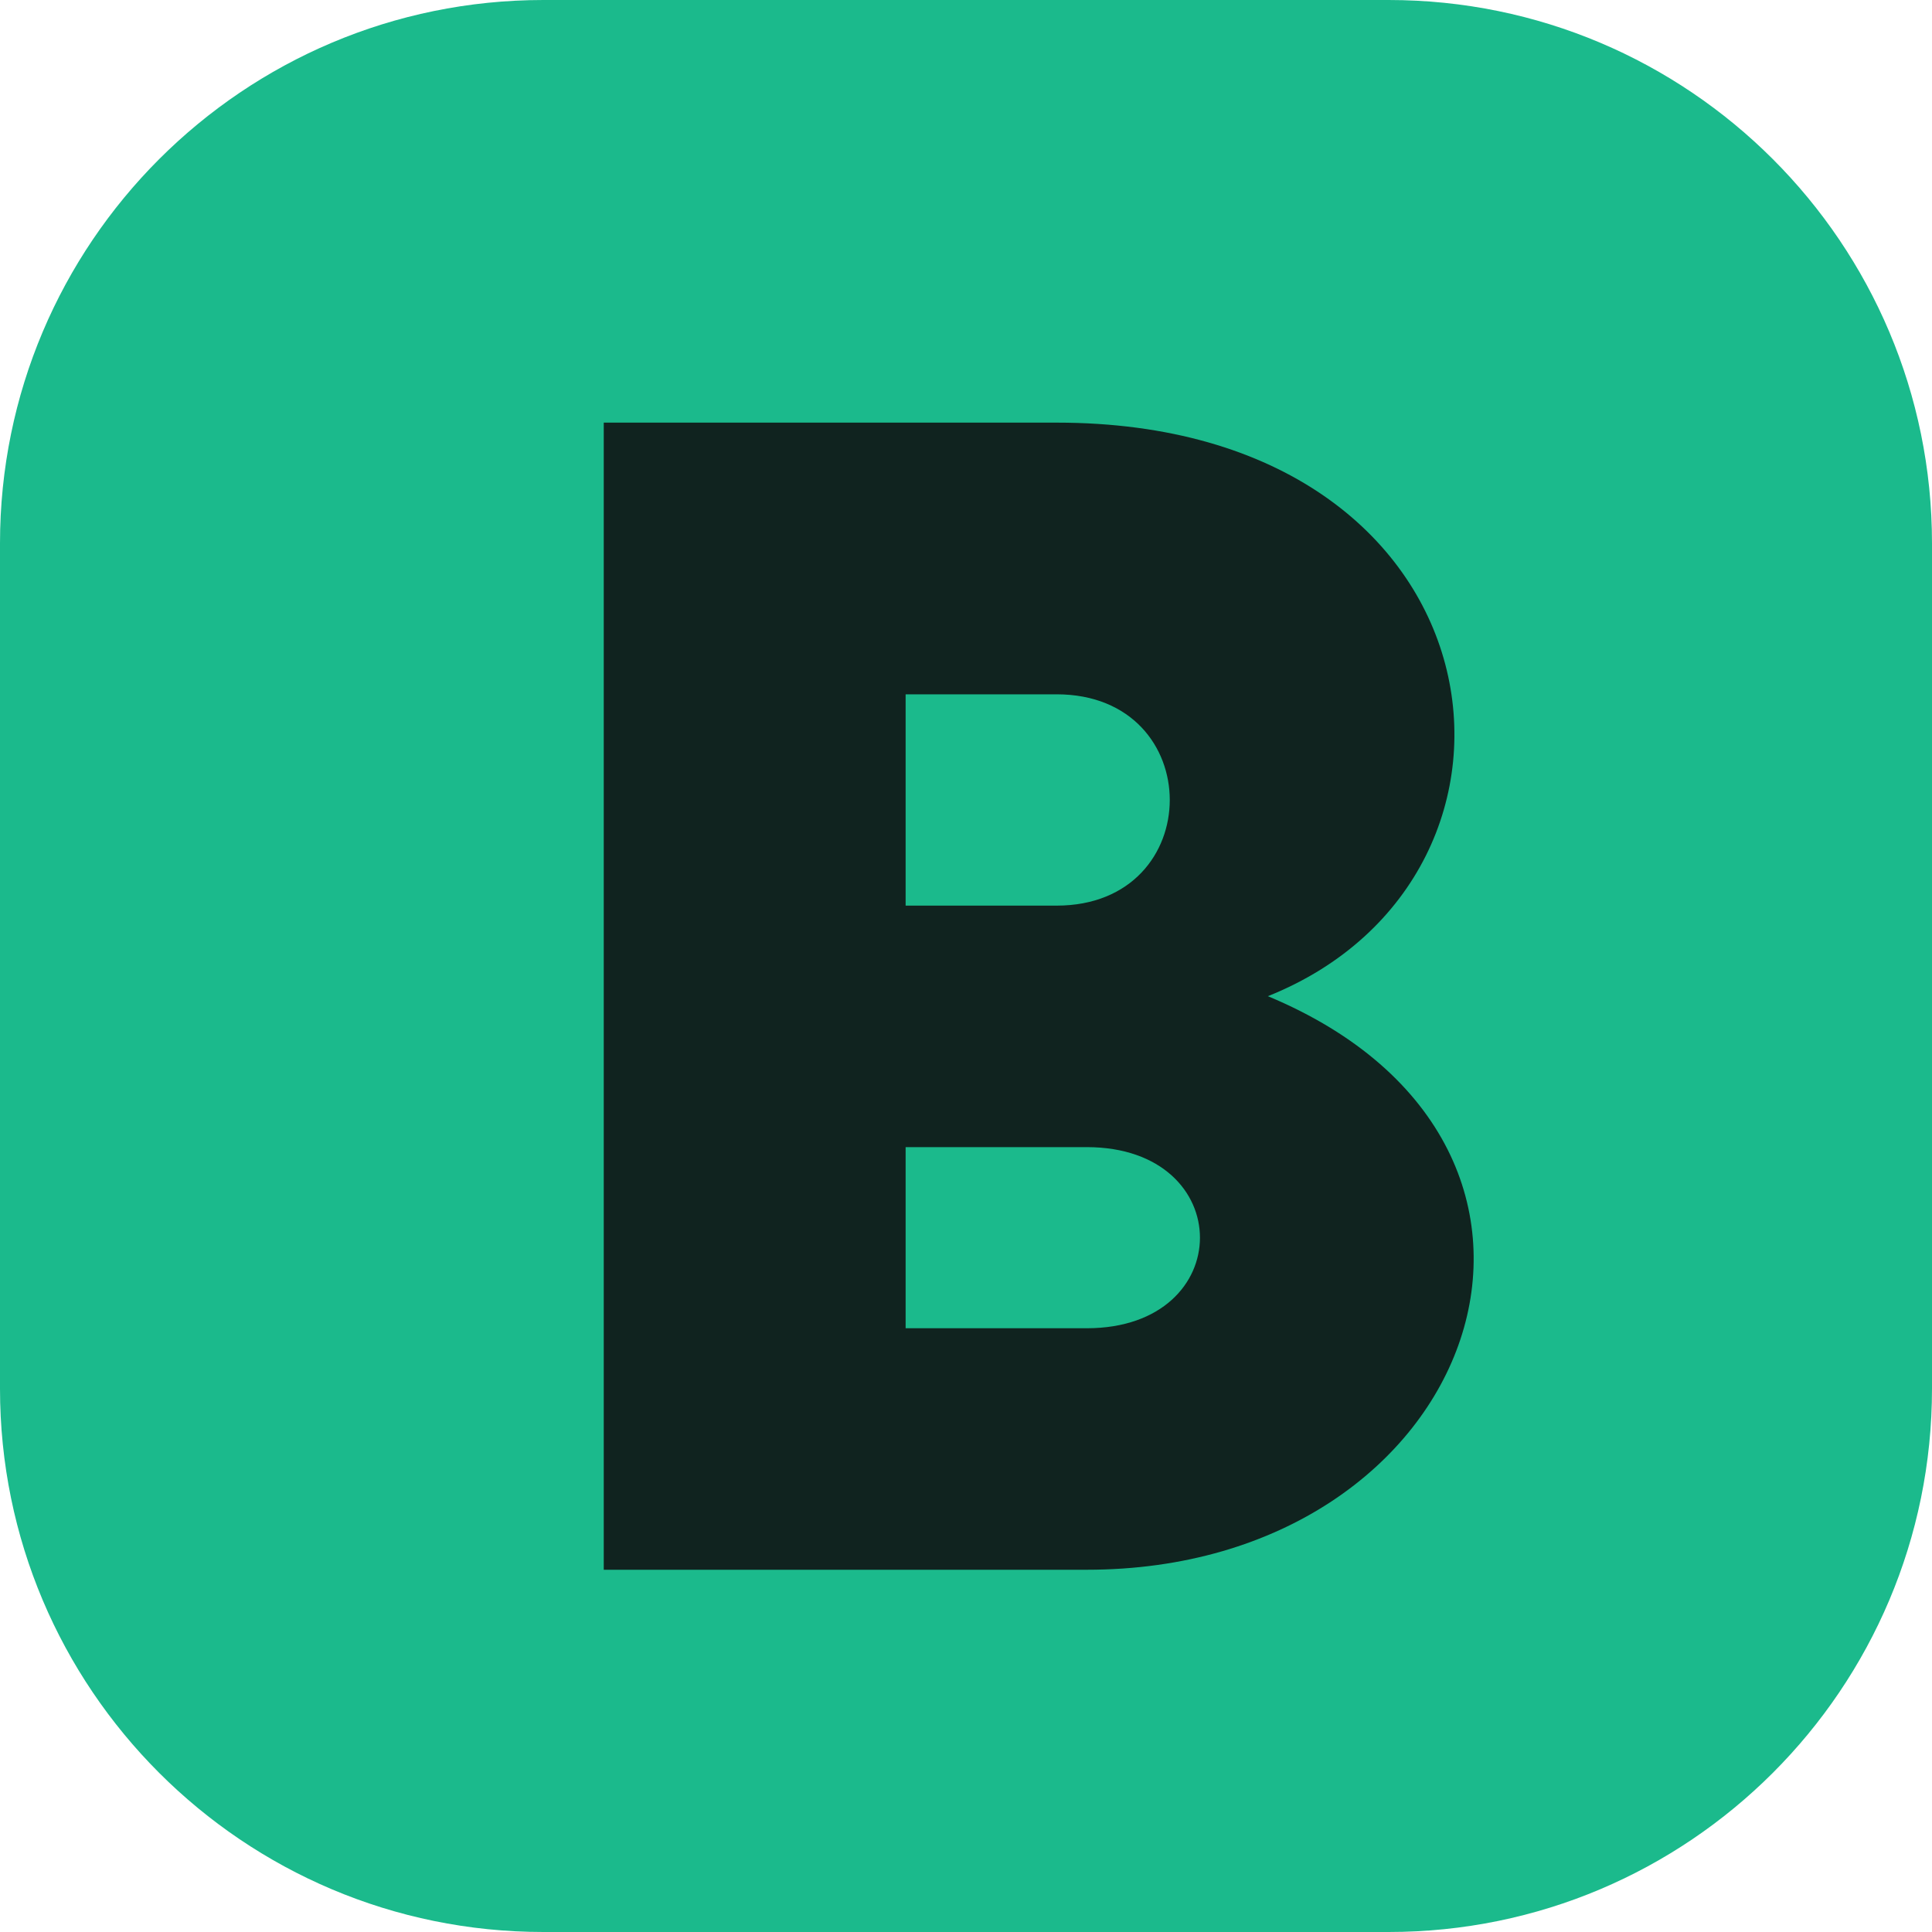
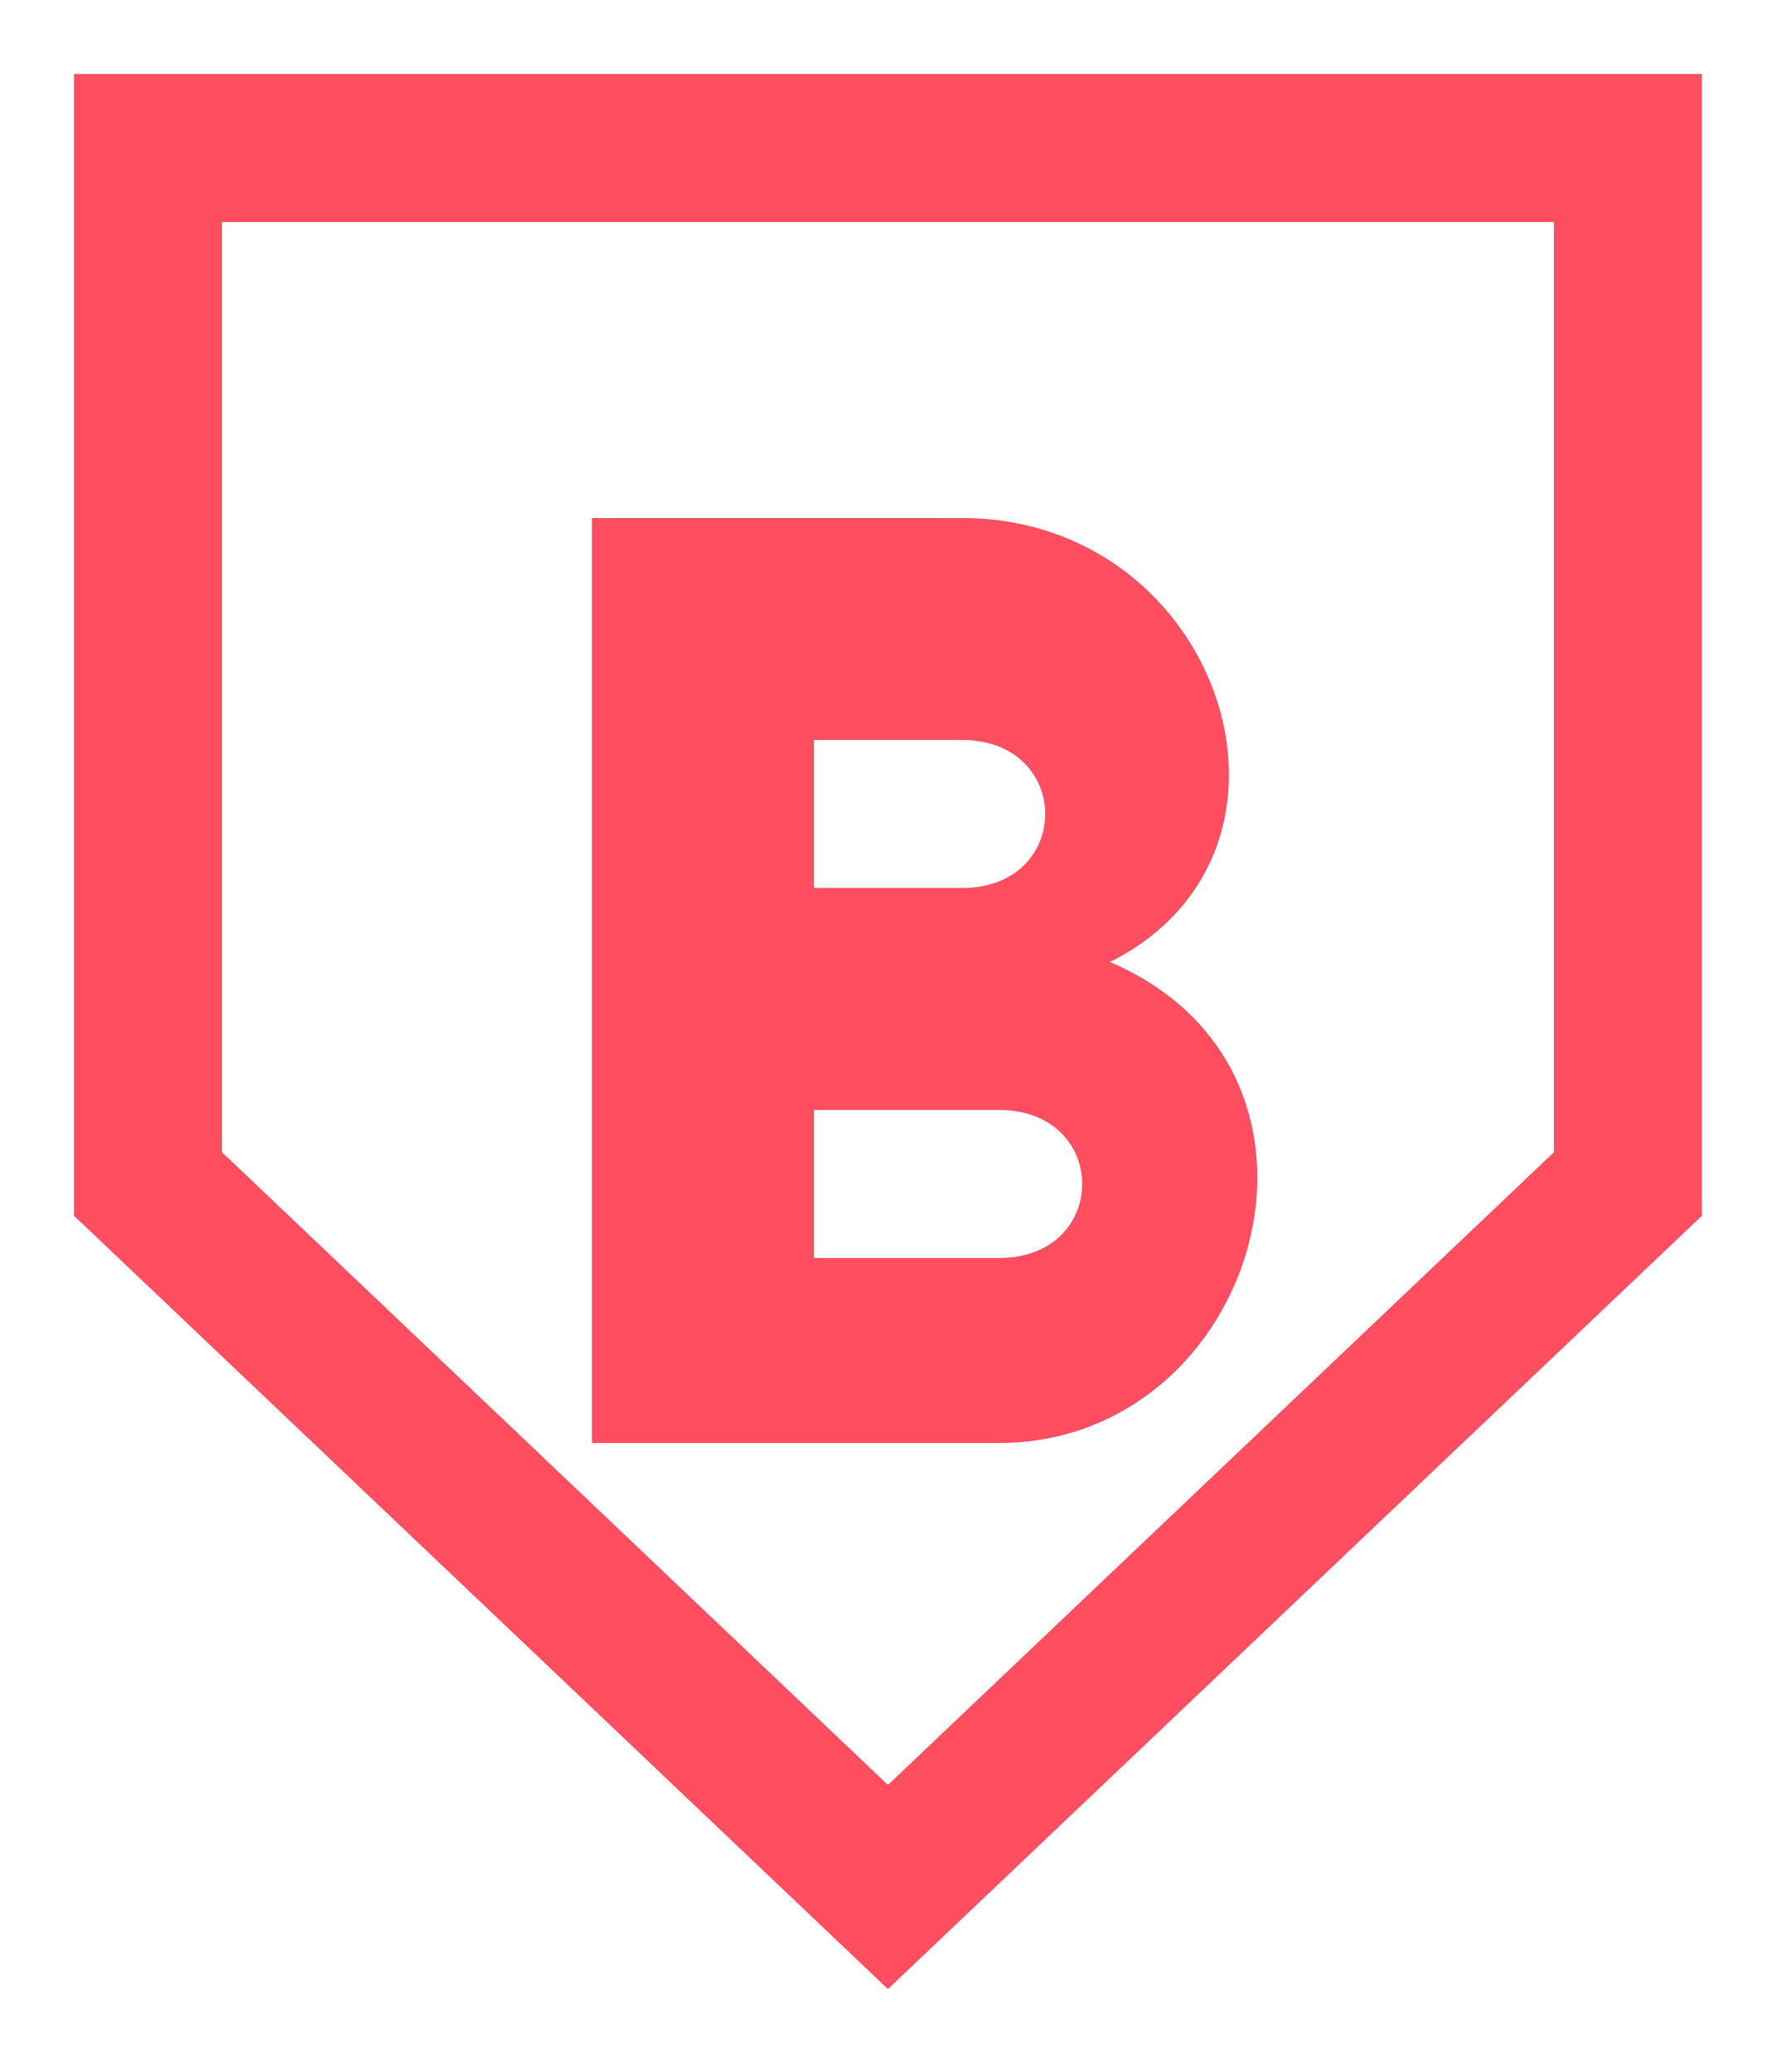
- <svg xmlns="http://www.w3.org/2000/svg" viewBox="0 0 64 64">
-   <rect width="64" height="64" rx="18" fill="#1bba8c" />
-   <path d="M20 14h15c15 0 17 15 7 19 12 5 7 19-6 19H20zm10 9v7h5c5 0 5-7 0-7zm0 15v6h6c5 0 5-6 0-6z" fill="#10231f" />
+ <svg xmlns="http://www.w3.org/2000/svg" viewBox="0 0 48 56" fill="none">
+   <path d="M4 4h40v28L24 51 4 32V4Z" stroke="#ff4e60" stroke-width="4" />
+   <path d="M16 14h10c7 0 10 9 4 12 7 3 4 13-3 13H16V14Zm6 6v4h4c3 0 3-4 0-4h-4Zm0 10v4h5c3 0 3-4 0-4h-5Z" fill="#ff4e60" />
</svg>
